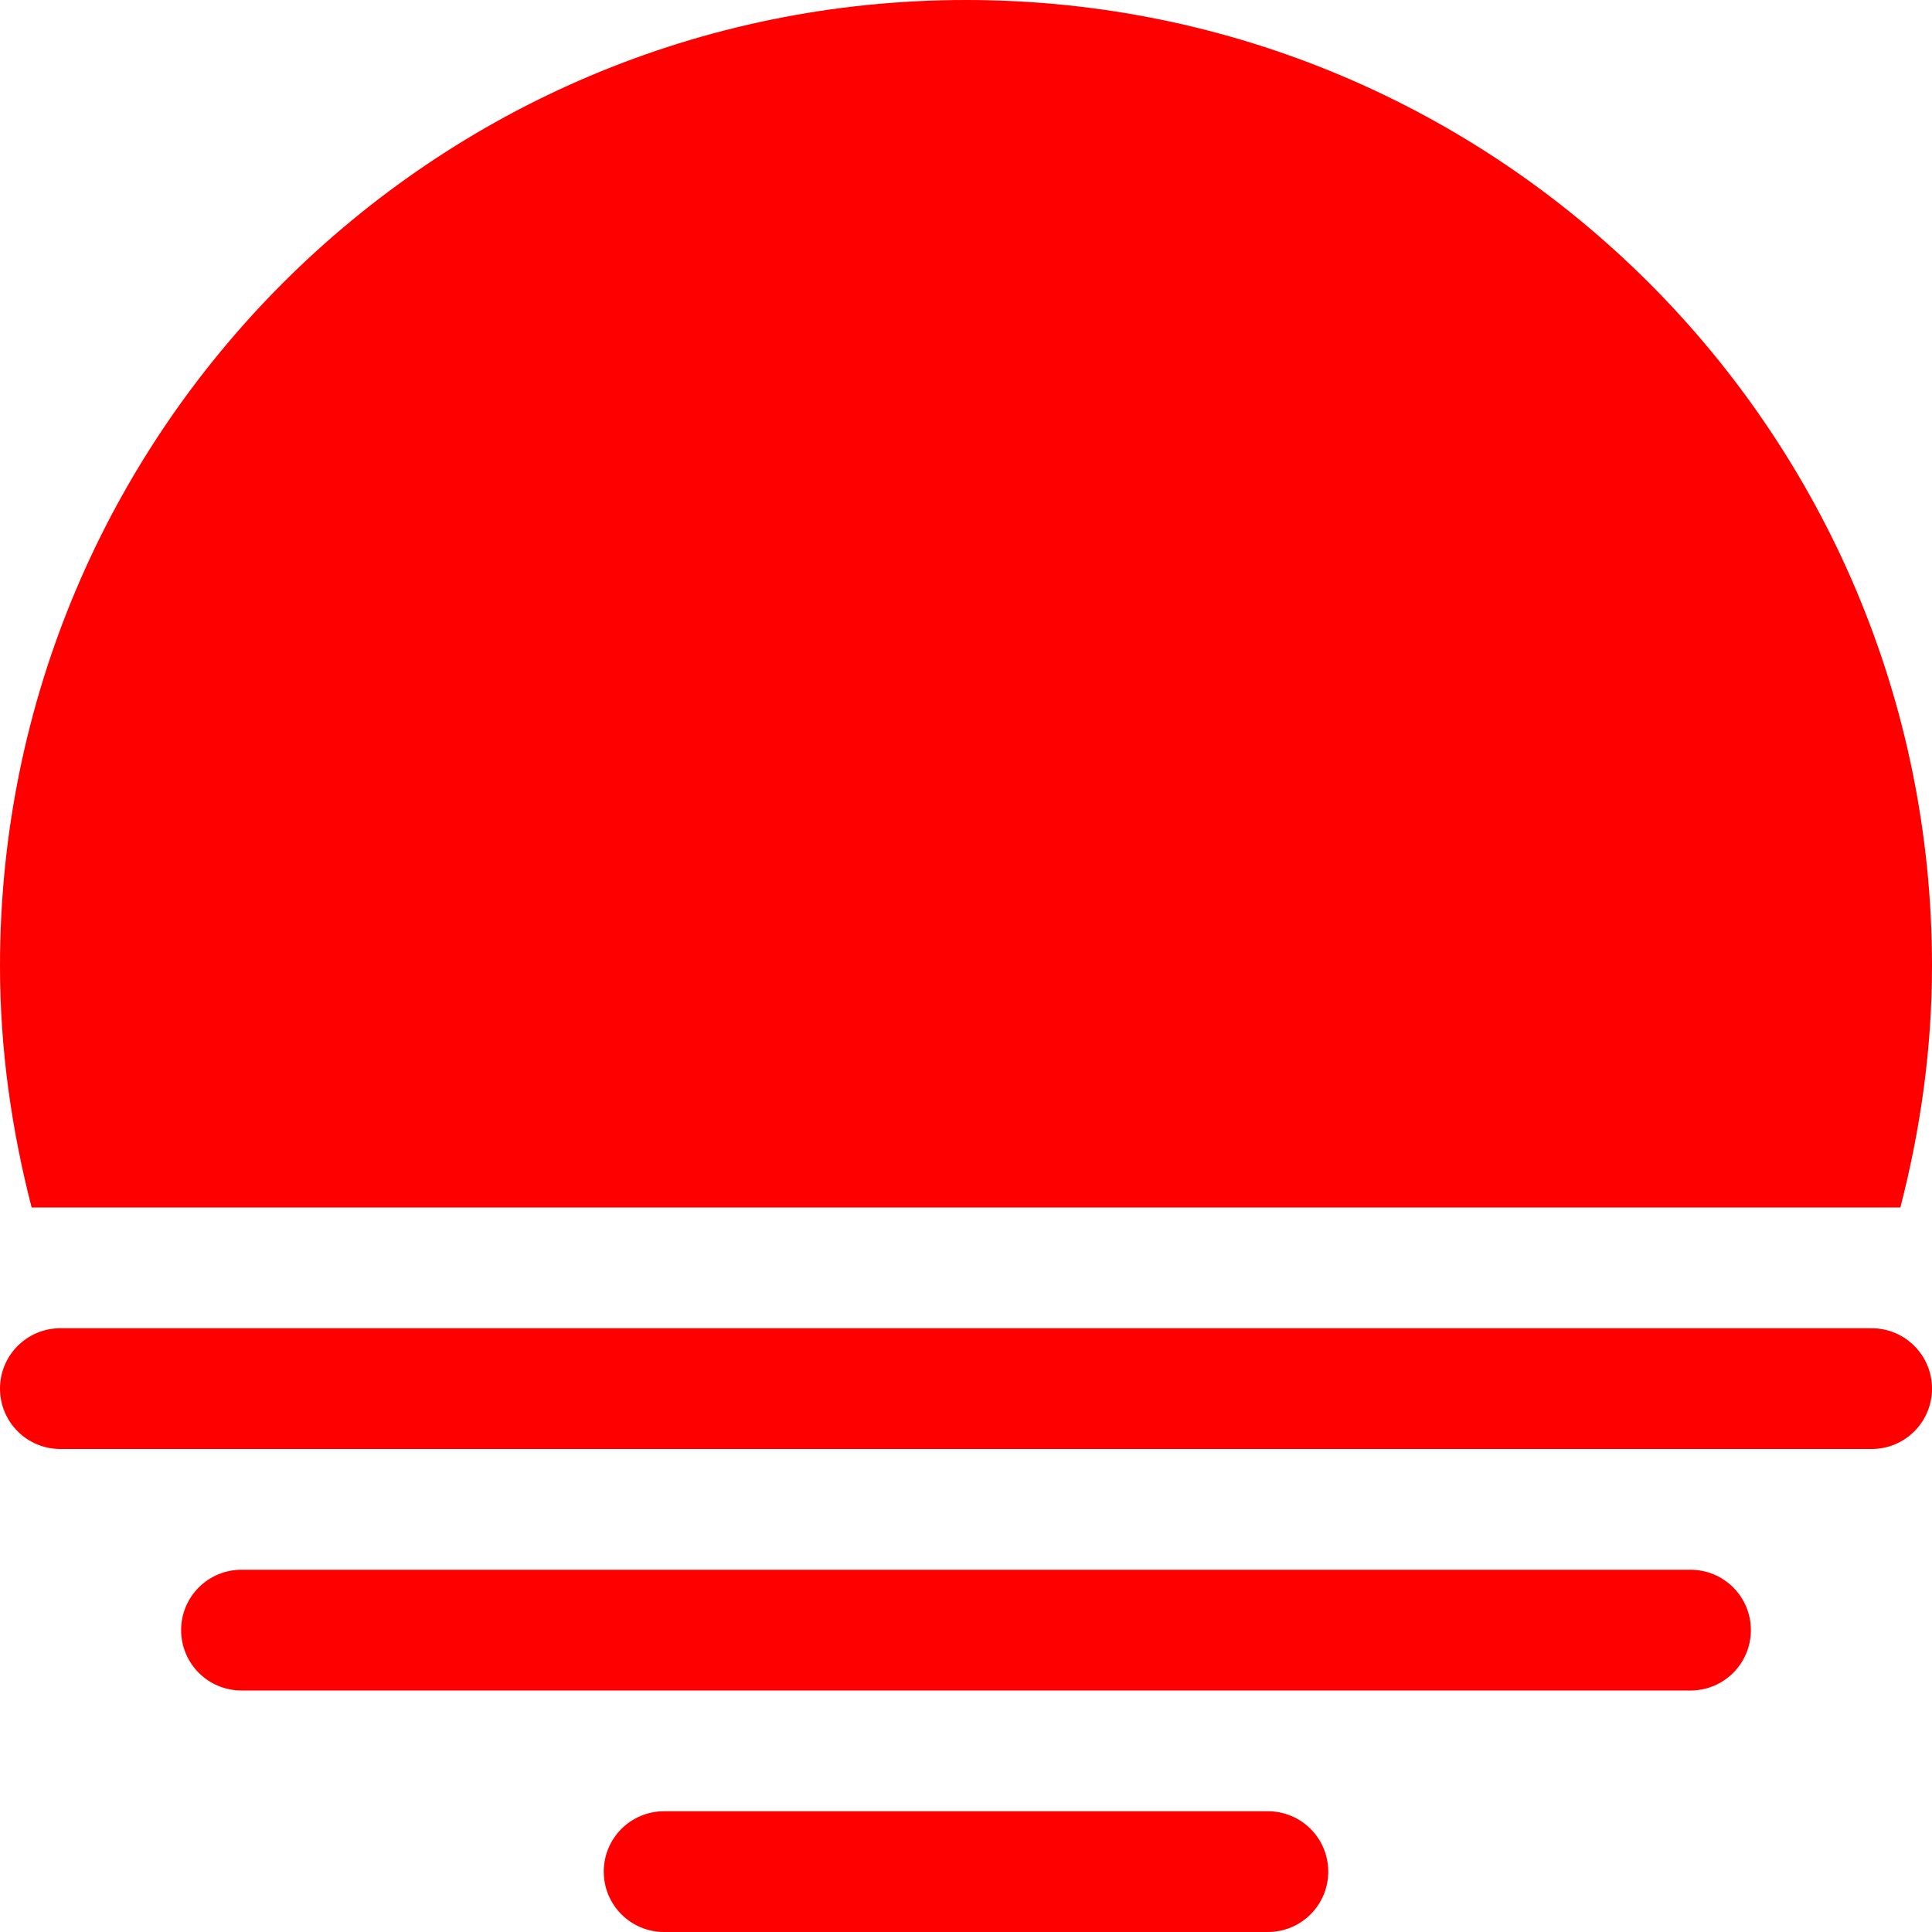
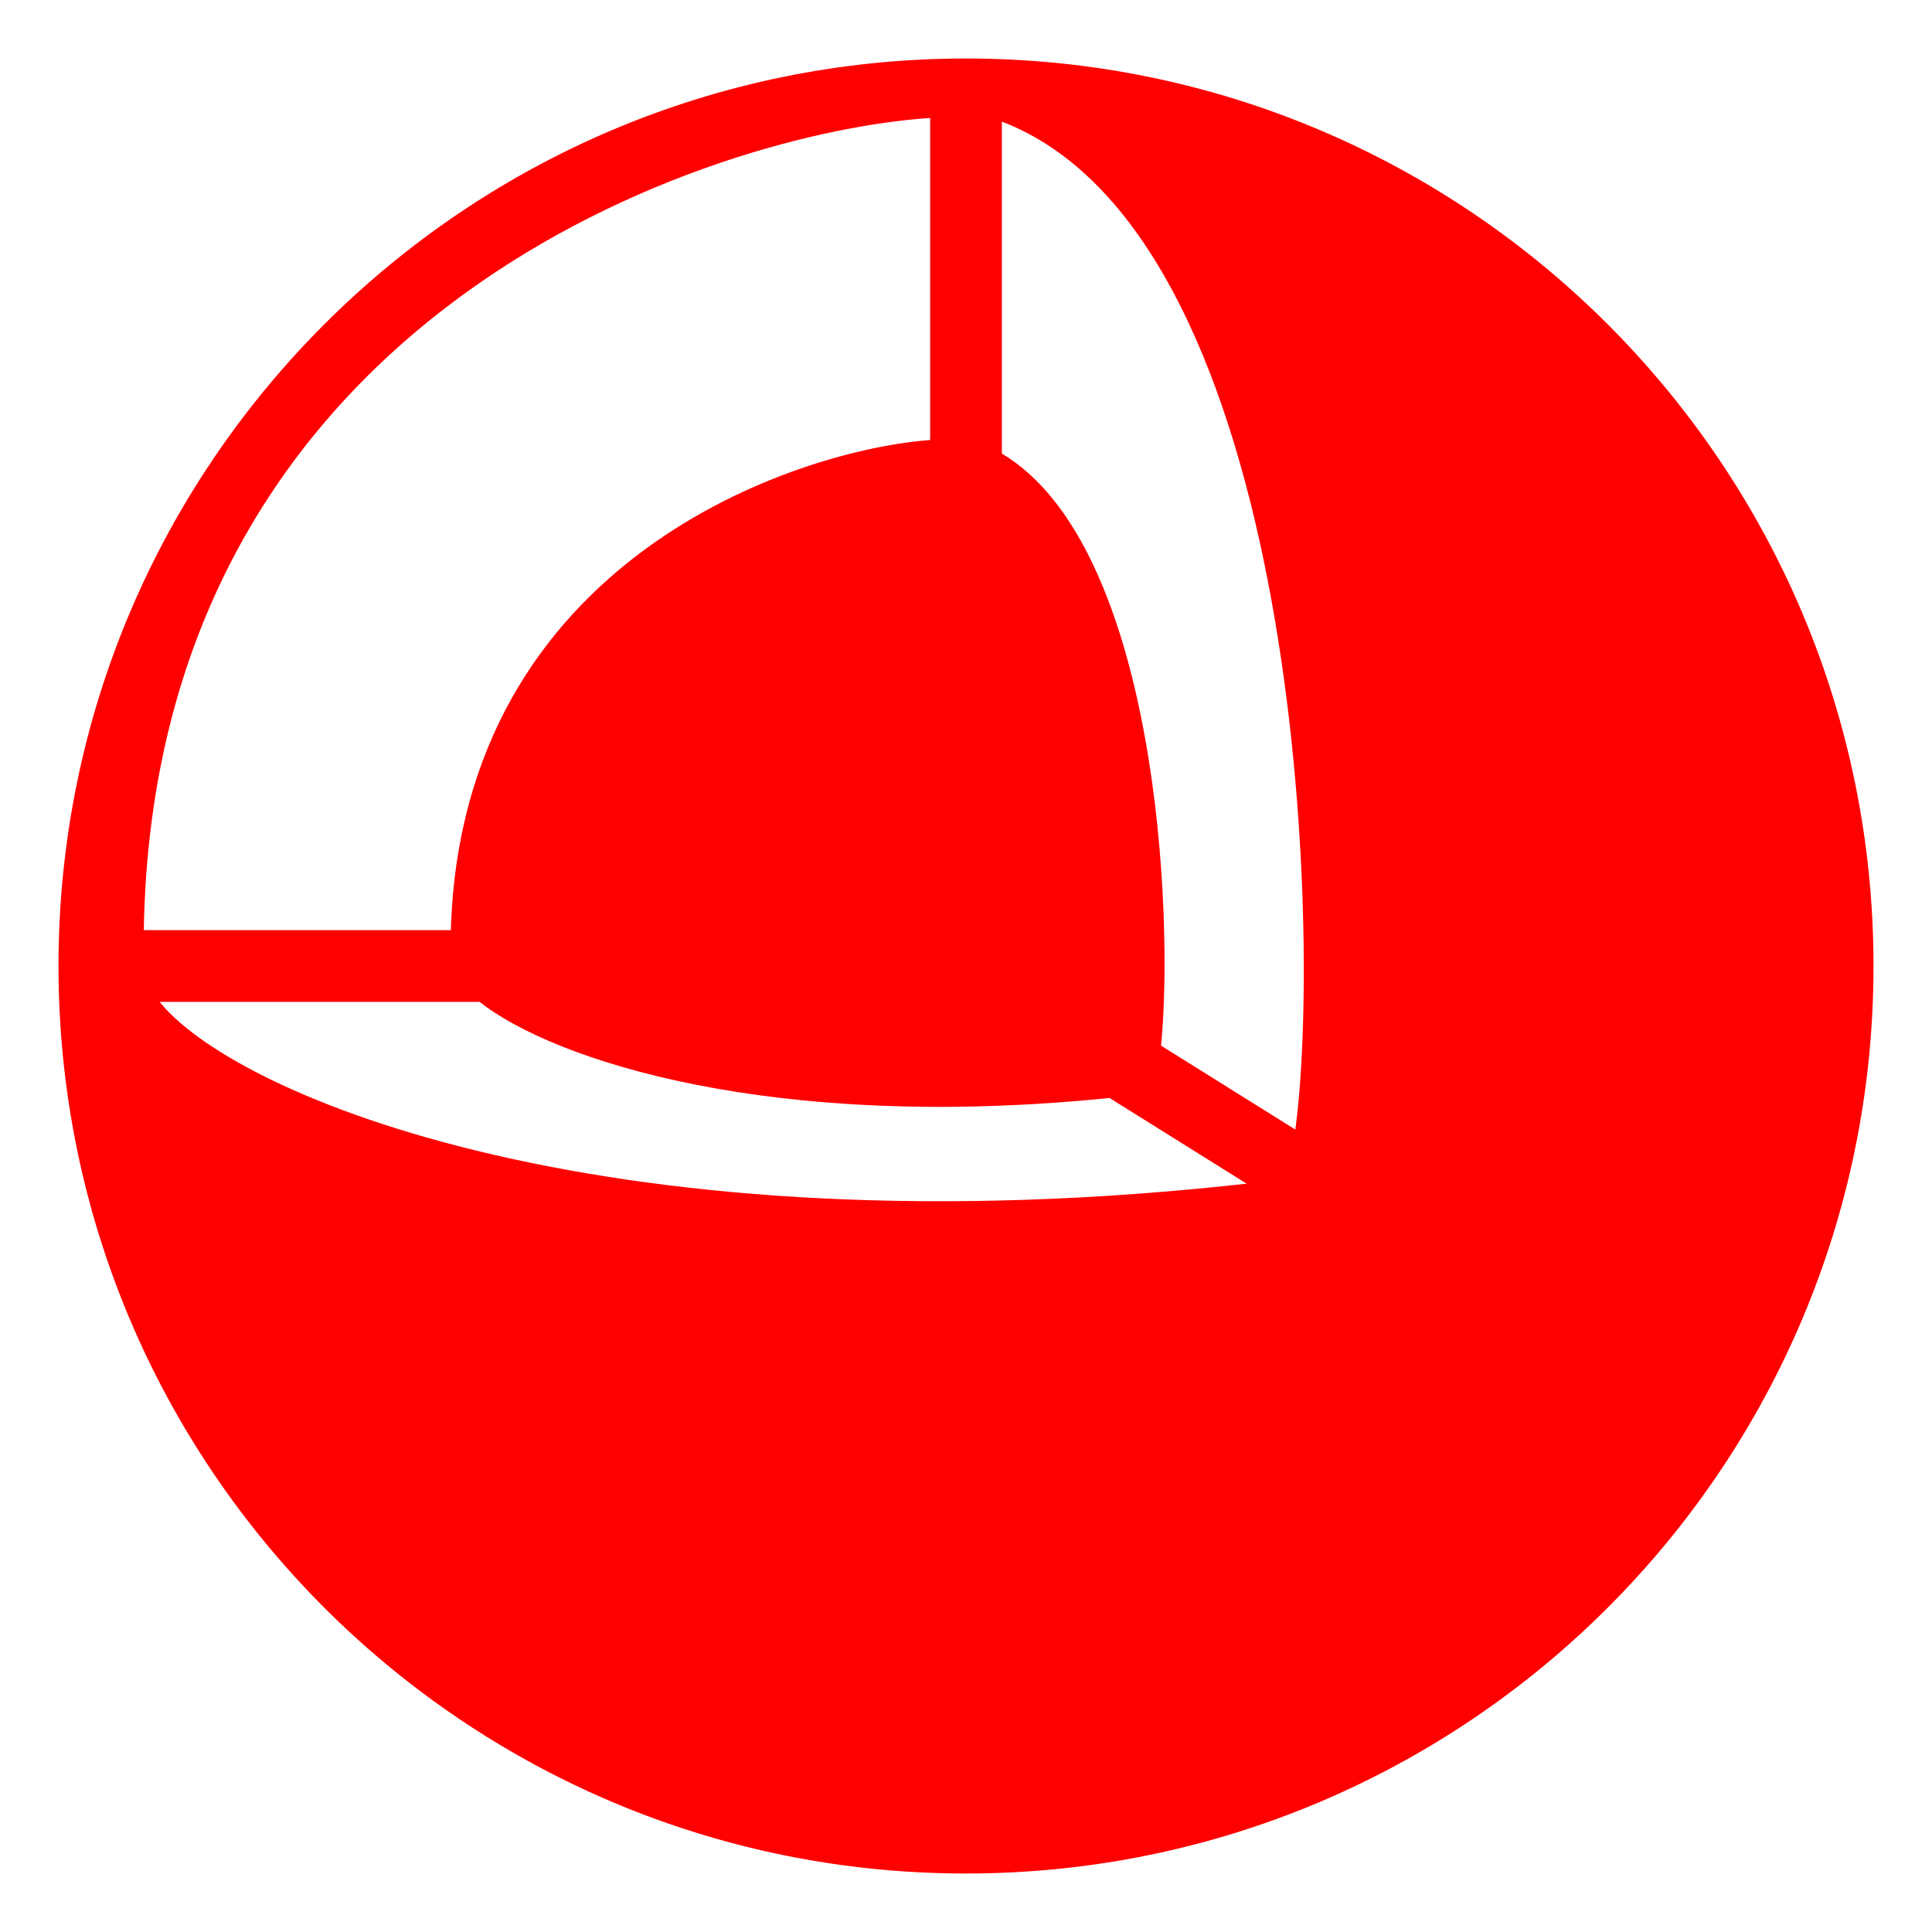
- <svg xmlns="http://www.w3.org/2000/svg" width="800px" height="800px" viewBox="0 0 32 32" version="1.1" fill="#ff0000" stroke="#ff0000">
+ <svg xmlns="http://www.w3.org/2000/svg" width="800px" height="800px" viewBox="0 0 512 512" fill="#ff0000" stroke="#ff0000">
  <g id="SVGRepo_bgCarrier" stroke-width="0" />
  <g id="SVGRepo_tracerCarrier" stroke-linecap="round" stroke-linejoin="round" />
  <g id="SVGRepo_iconCarrier">
-     <defs> </defs>
-     <g id="Page-1" stroke="none" stroke-width="1" fill="none" fill-rule="evenodd">
-       <g id="Icon-Set-Filled" transform="translate(-362, -829)" fill="#ff0000">
-         <path d="M390,855 L366,855 C365.447,855 365,855.447 365,856 C365,856.553 365.447,857 366,857 L390,857 C390.553,857 391,856.553 391,856 C391,855.447 390.553,855 390,855 L390,855 Z M393,851 L363,851 C362.447,851 362,851.447 362,852 C362,852.553 362.447,853 363,853 L393,853 C393.553,853 394,852.553 394,852 C394,851.447 393.553,851 393,851 L393,851 Z M393.476,849 C393.806,847.72 394,846.384 394,845 C394,836.164 386.837,829 378,829 C369.163,829 362,836.164 362,845 C362,846.384 362.194,847.72 362.524,849 L393.476,849 L393.476,849 Z M383,859 L373,859 C372.447,859 372,859.447 372,860 C372,860.553 372.447,861 373,861 L383,861 C383.553,861 384,860.553 384,860 C384,859.447 383.553,859 383,859 L383,859 Z" id="sunset-2"> </path>
-       </g>
-     </g>
+     <path fill="#ff0000" d="M256 16A240 240 0 0 0 16 256a240 240 0 0 0 240 240 240 240 0 0 0 240-240A240 240 0 0 0 256 16zm-9 14.73v86.342c-35.304 2.47-124.423 31.35-127.033 129.928H37.605C39.993 81.83 189.513 34.292 247 30.73zm18 .874c.596.158 1.148.33 1.62.52 78.82 31.677 84.33 217.118 77.042 268.052l-36.498-22.813c3.486-34.36-.902-132.647-42.164-156.877V31.604zM41.258 265h85.996c19.485 15.47 77.33 34.583 166.902 25.46l37.7 23.563C163.39 333.03 61.252 291.425 41.26 265z" />
  </g>
</svg>
